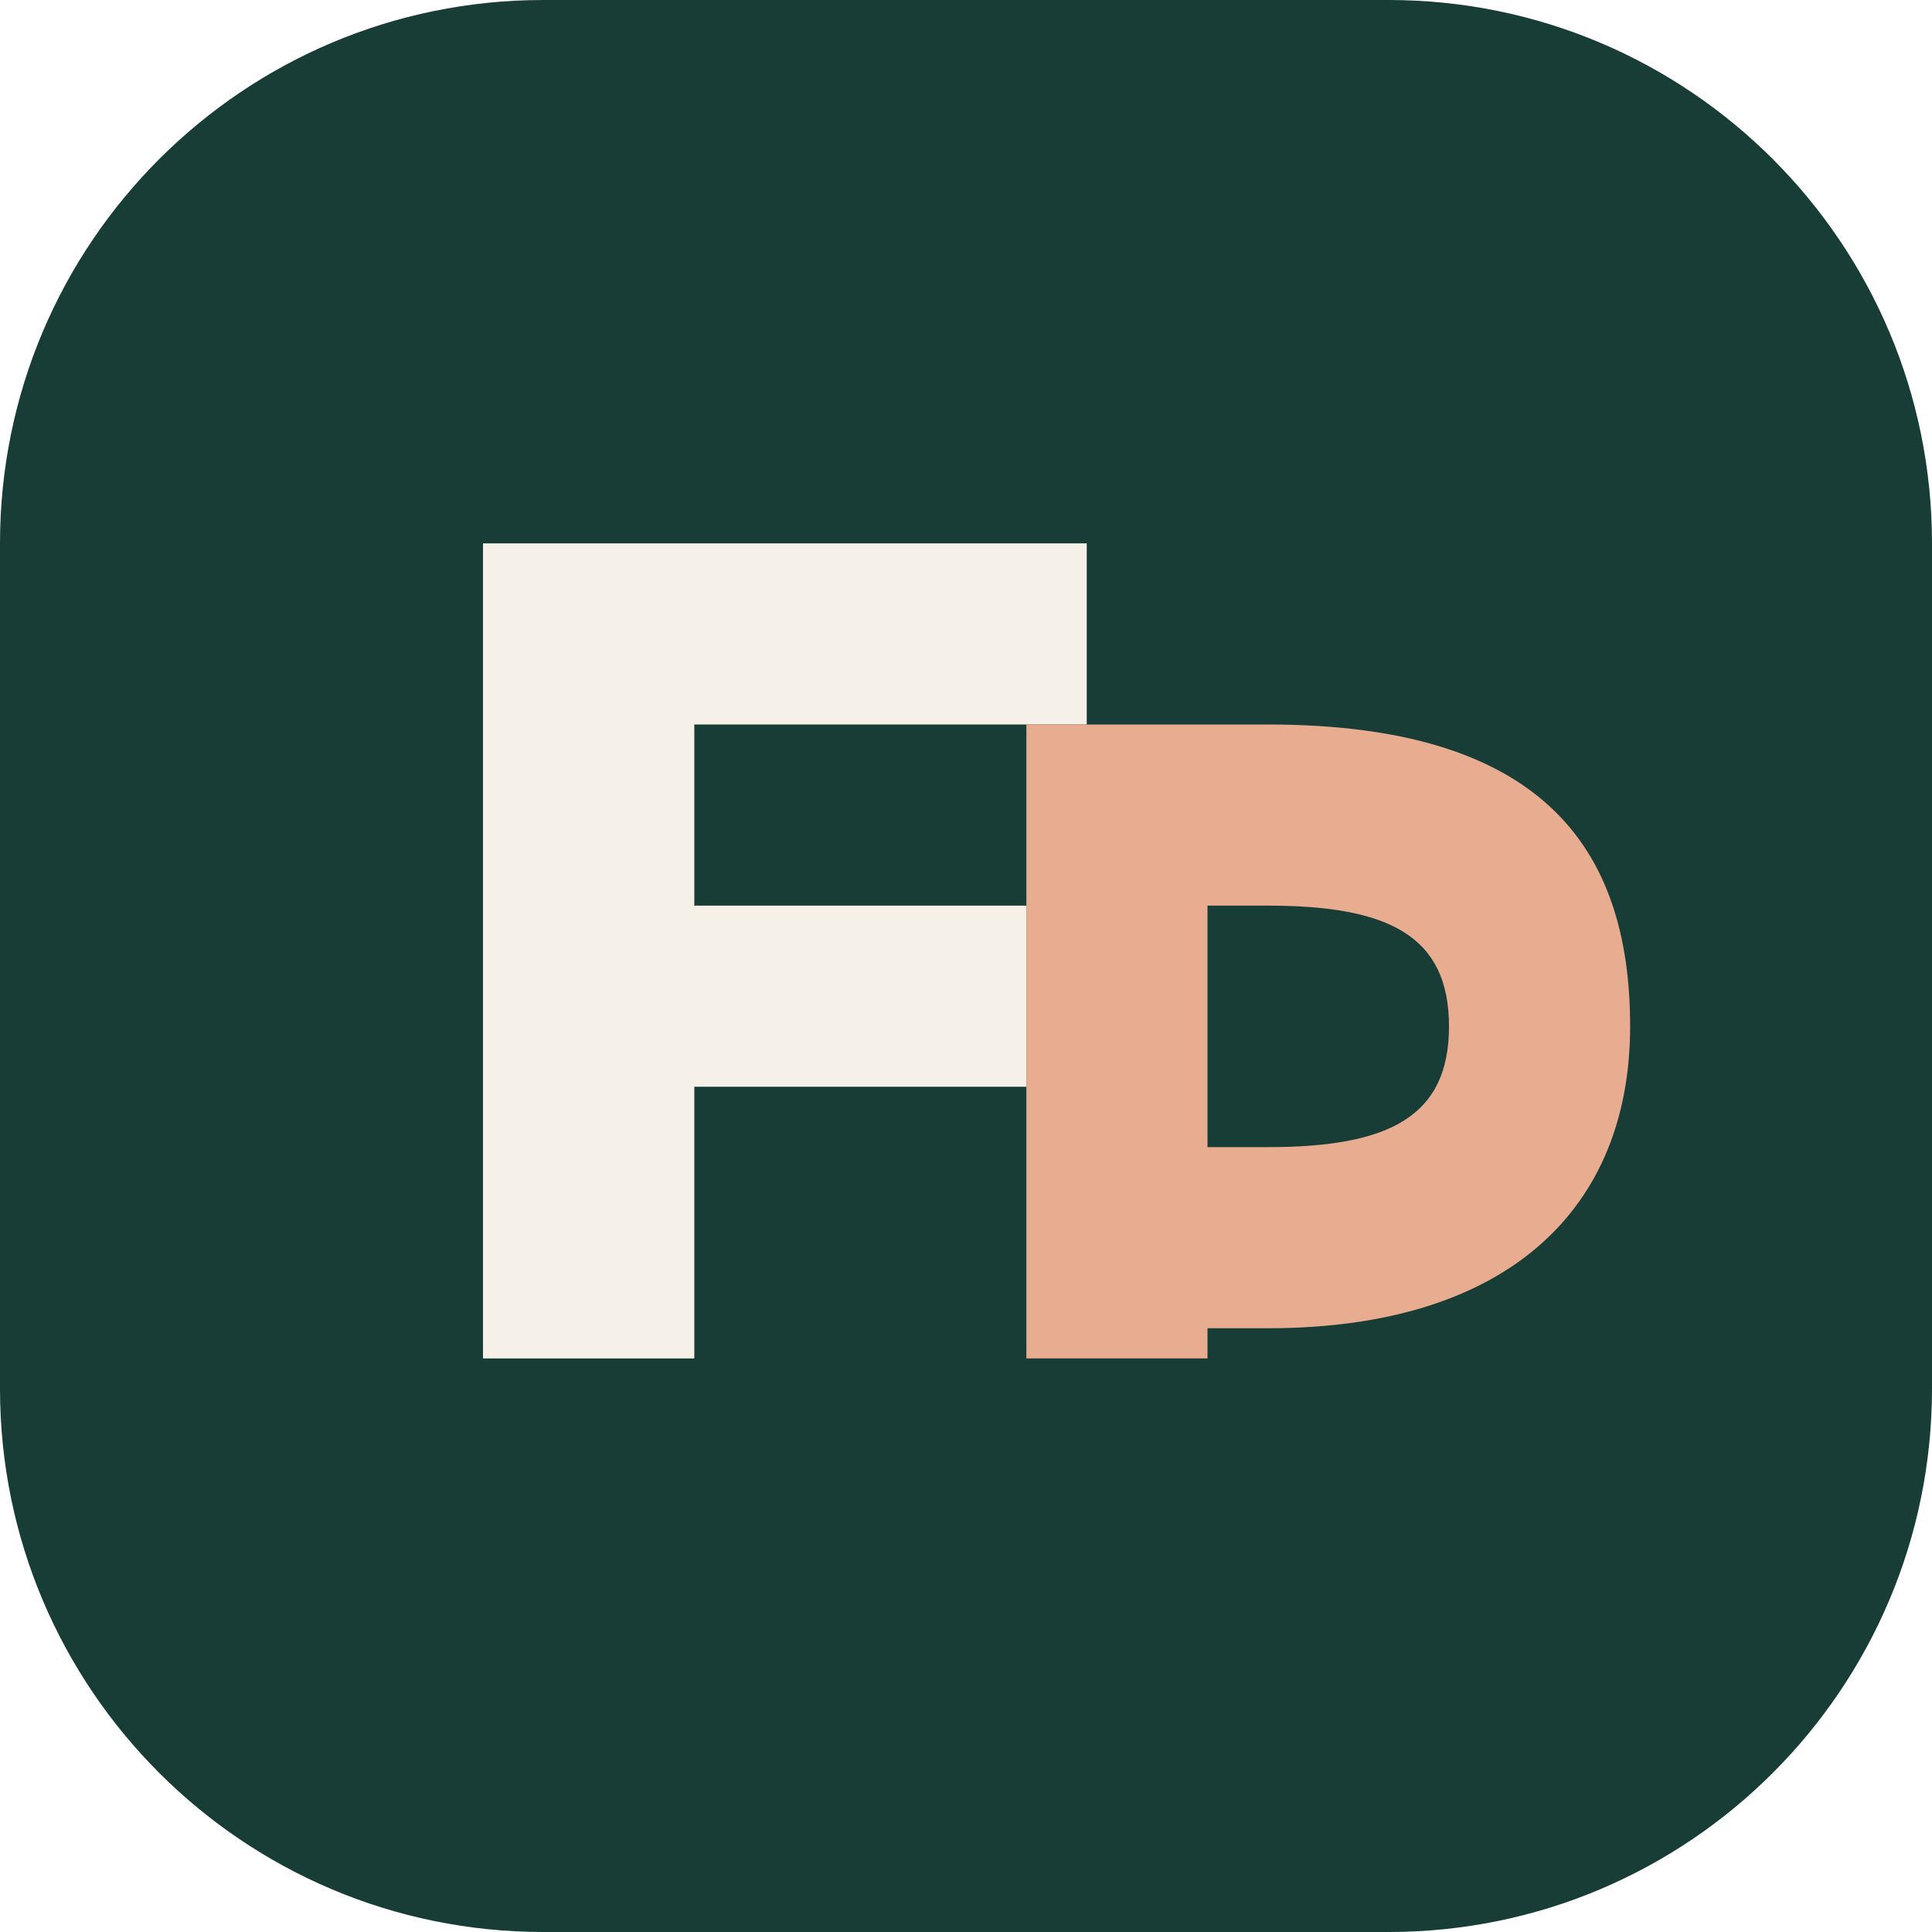
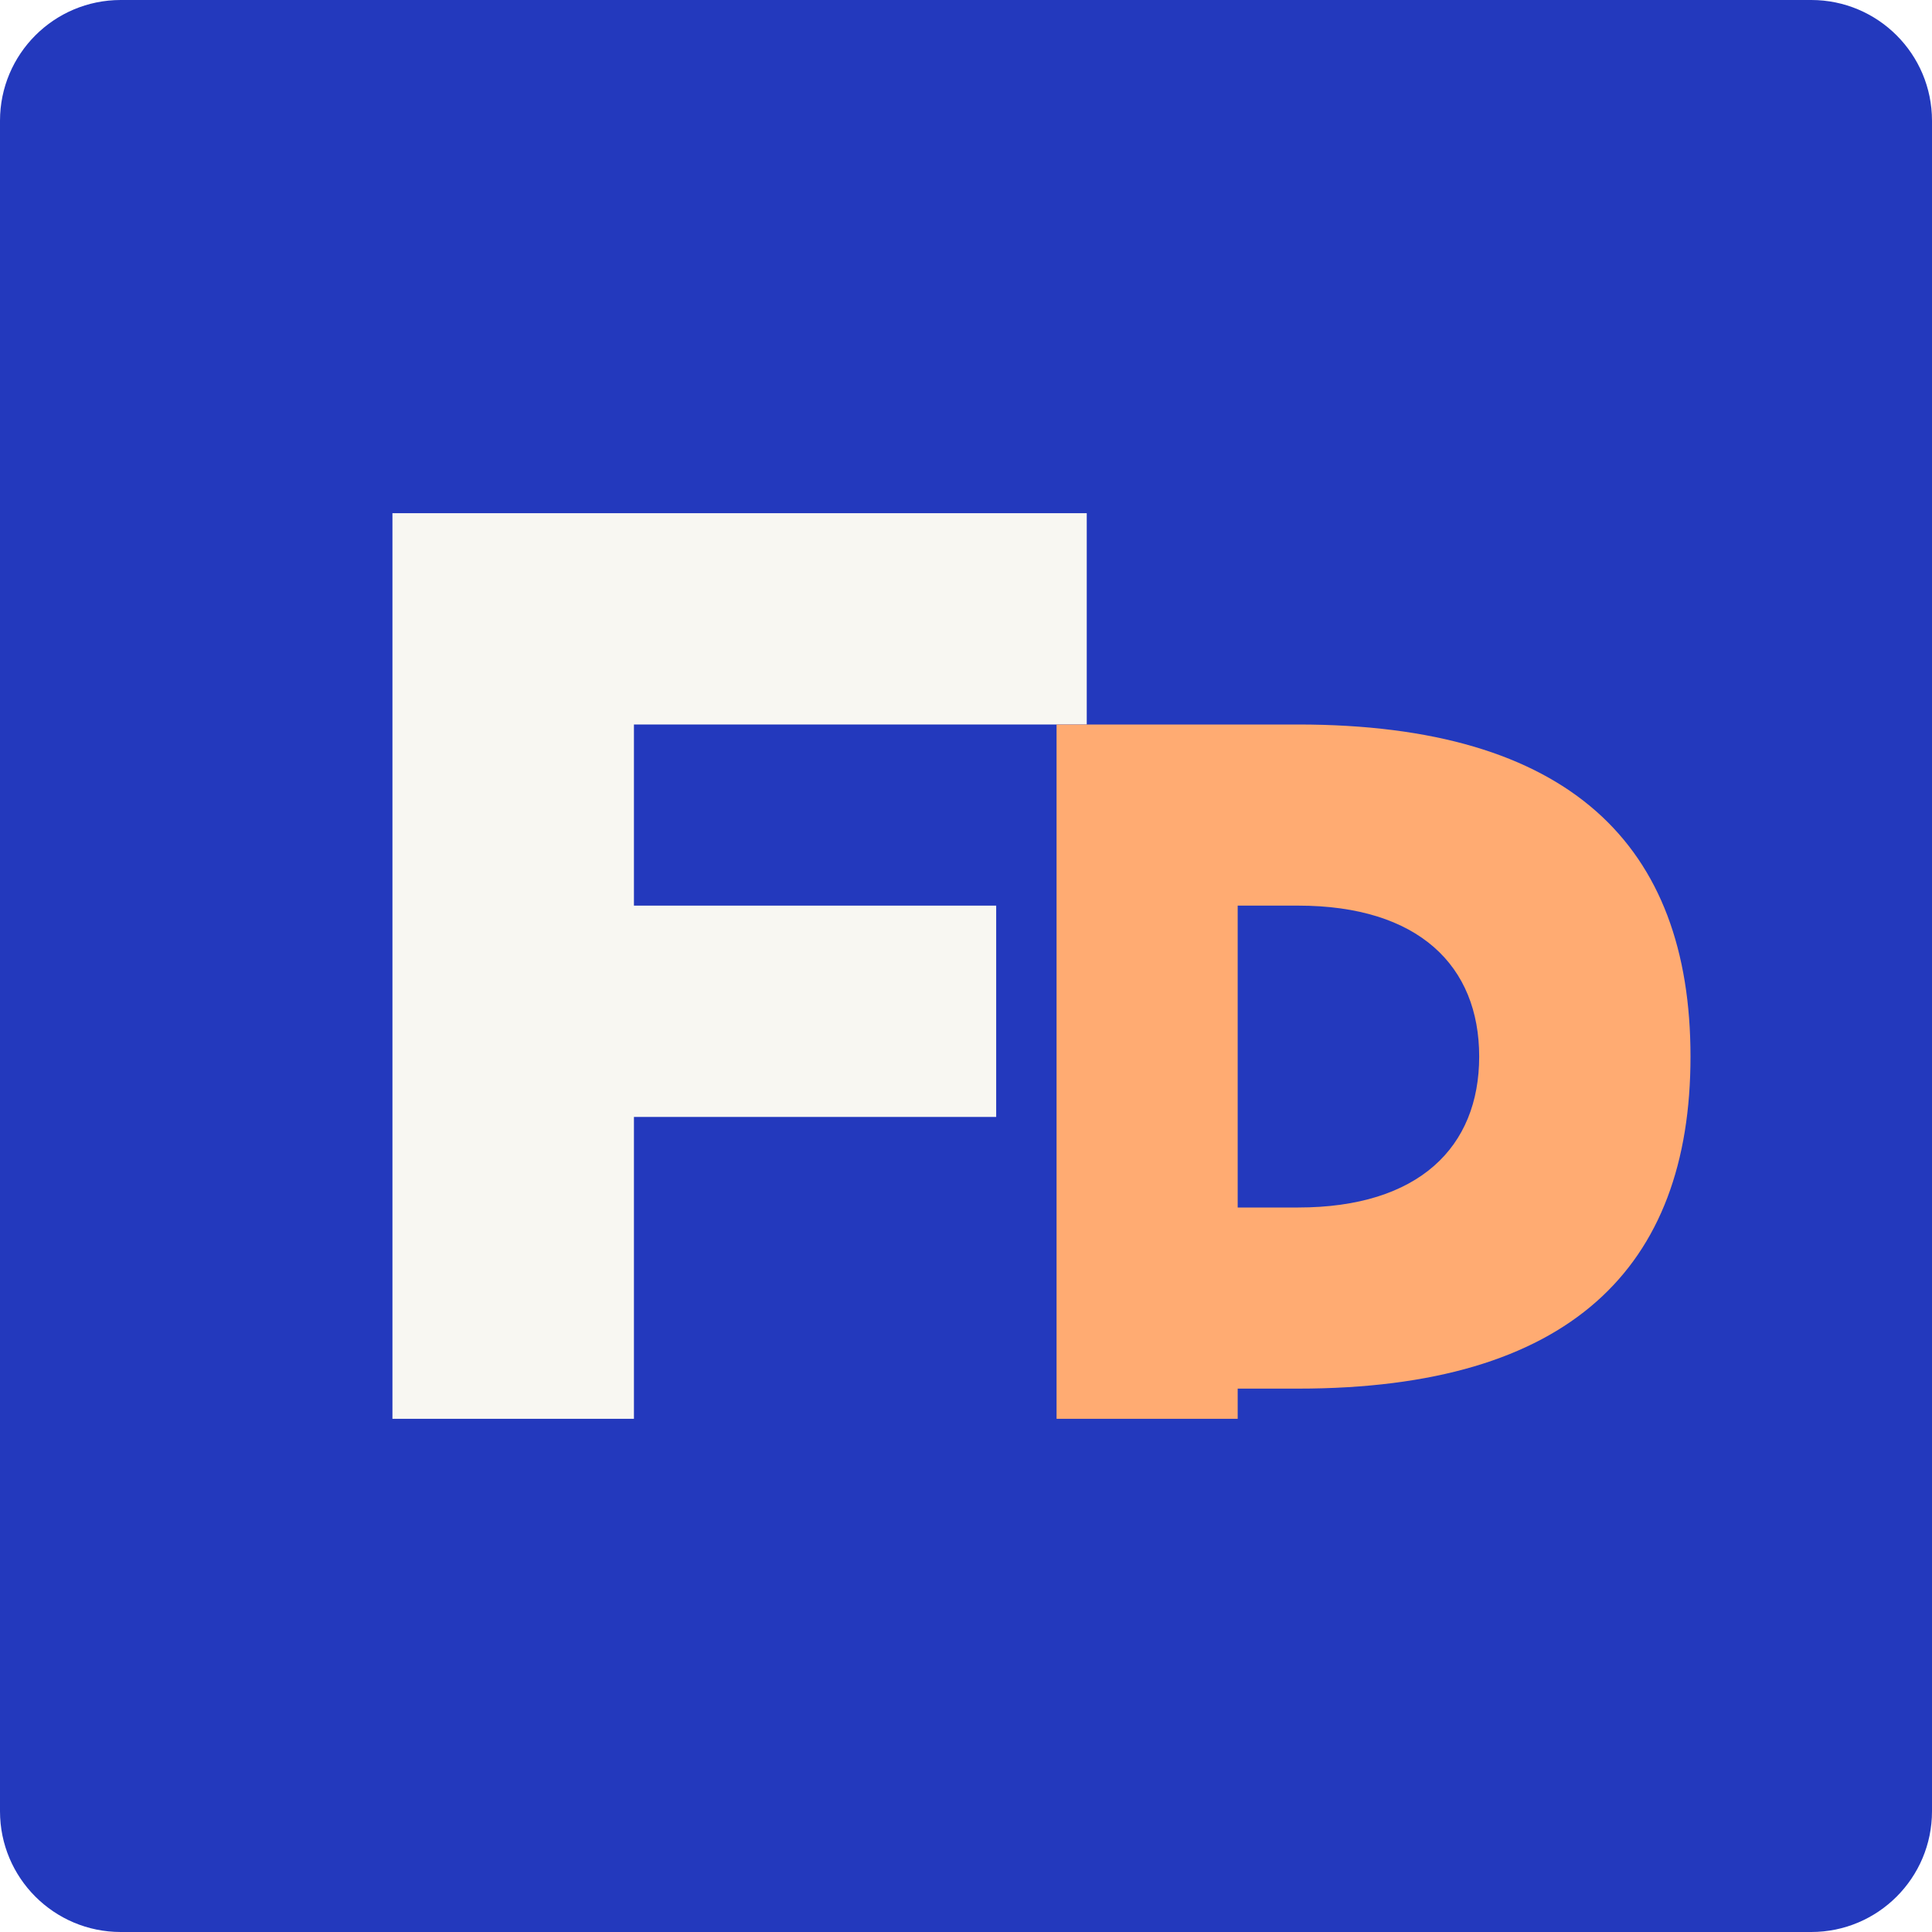
<svg xmlns="http://www.w3.org/2000/svg" viewBox="0 0 64 64">
-   <rect width="64" height="64" rx="18" fill="#183c36" />
-   <path d="M16 45V18h20v6H23v6h11v6H23v9z" fill="#f5f1e8" />
-   <path d="M34 45V24h8c9 0 12 4 12 10s-4 10-12 10h-2v1zm6-15v8h2c4 0 6-1 6-4s-2-4-6-4z" fill="#e8ad90" />
+   <rect width="64" height="64" rx="4" fill="#2339bd" />
+   <path d="M13 47V17h23v7H21v6h12v7H21v10z" fill="#f8f7f2" />
+   <path d="M35 47V24h8c9 0 13 4 13 11s-4 11-13 11h-2v1zm6-17v10h2c4 0 6-2 6-5s-2-5-6-5z" fill="#ffab72" />
</svg>
